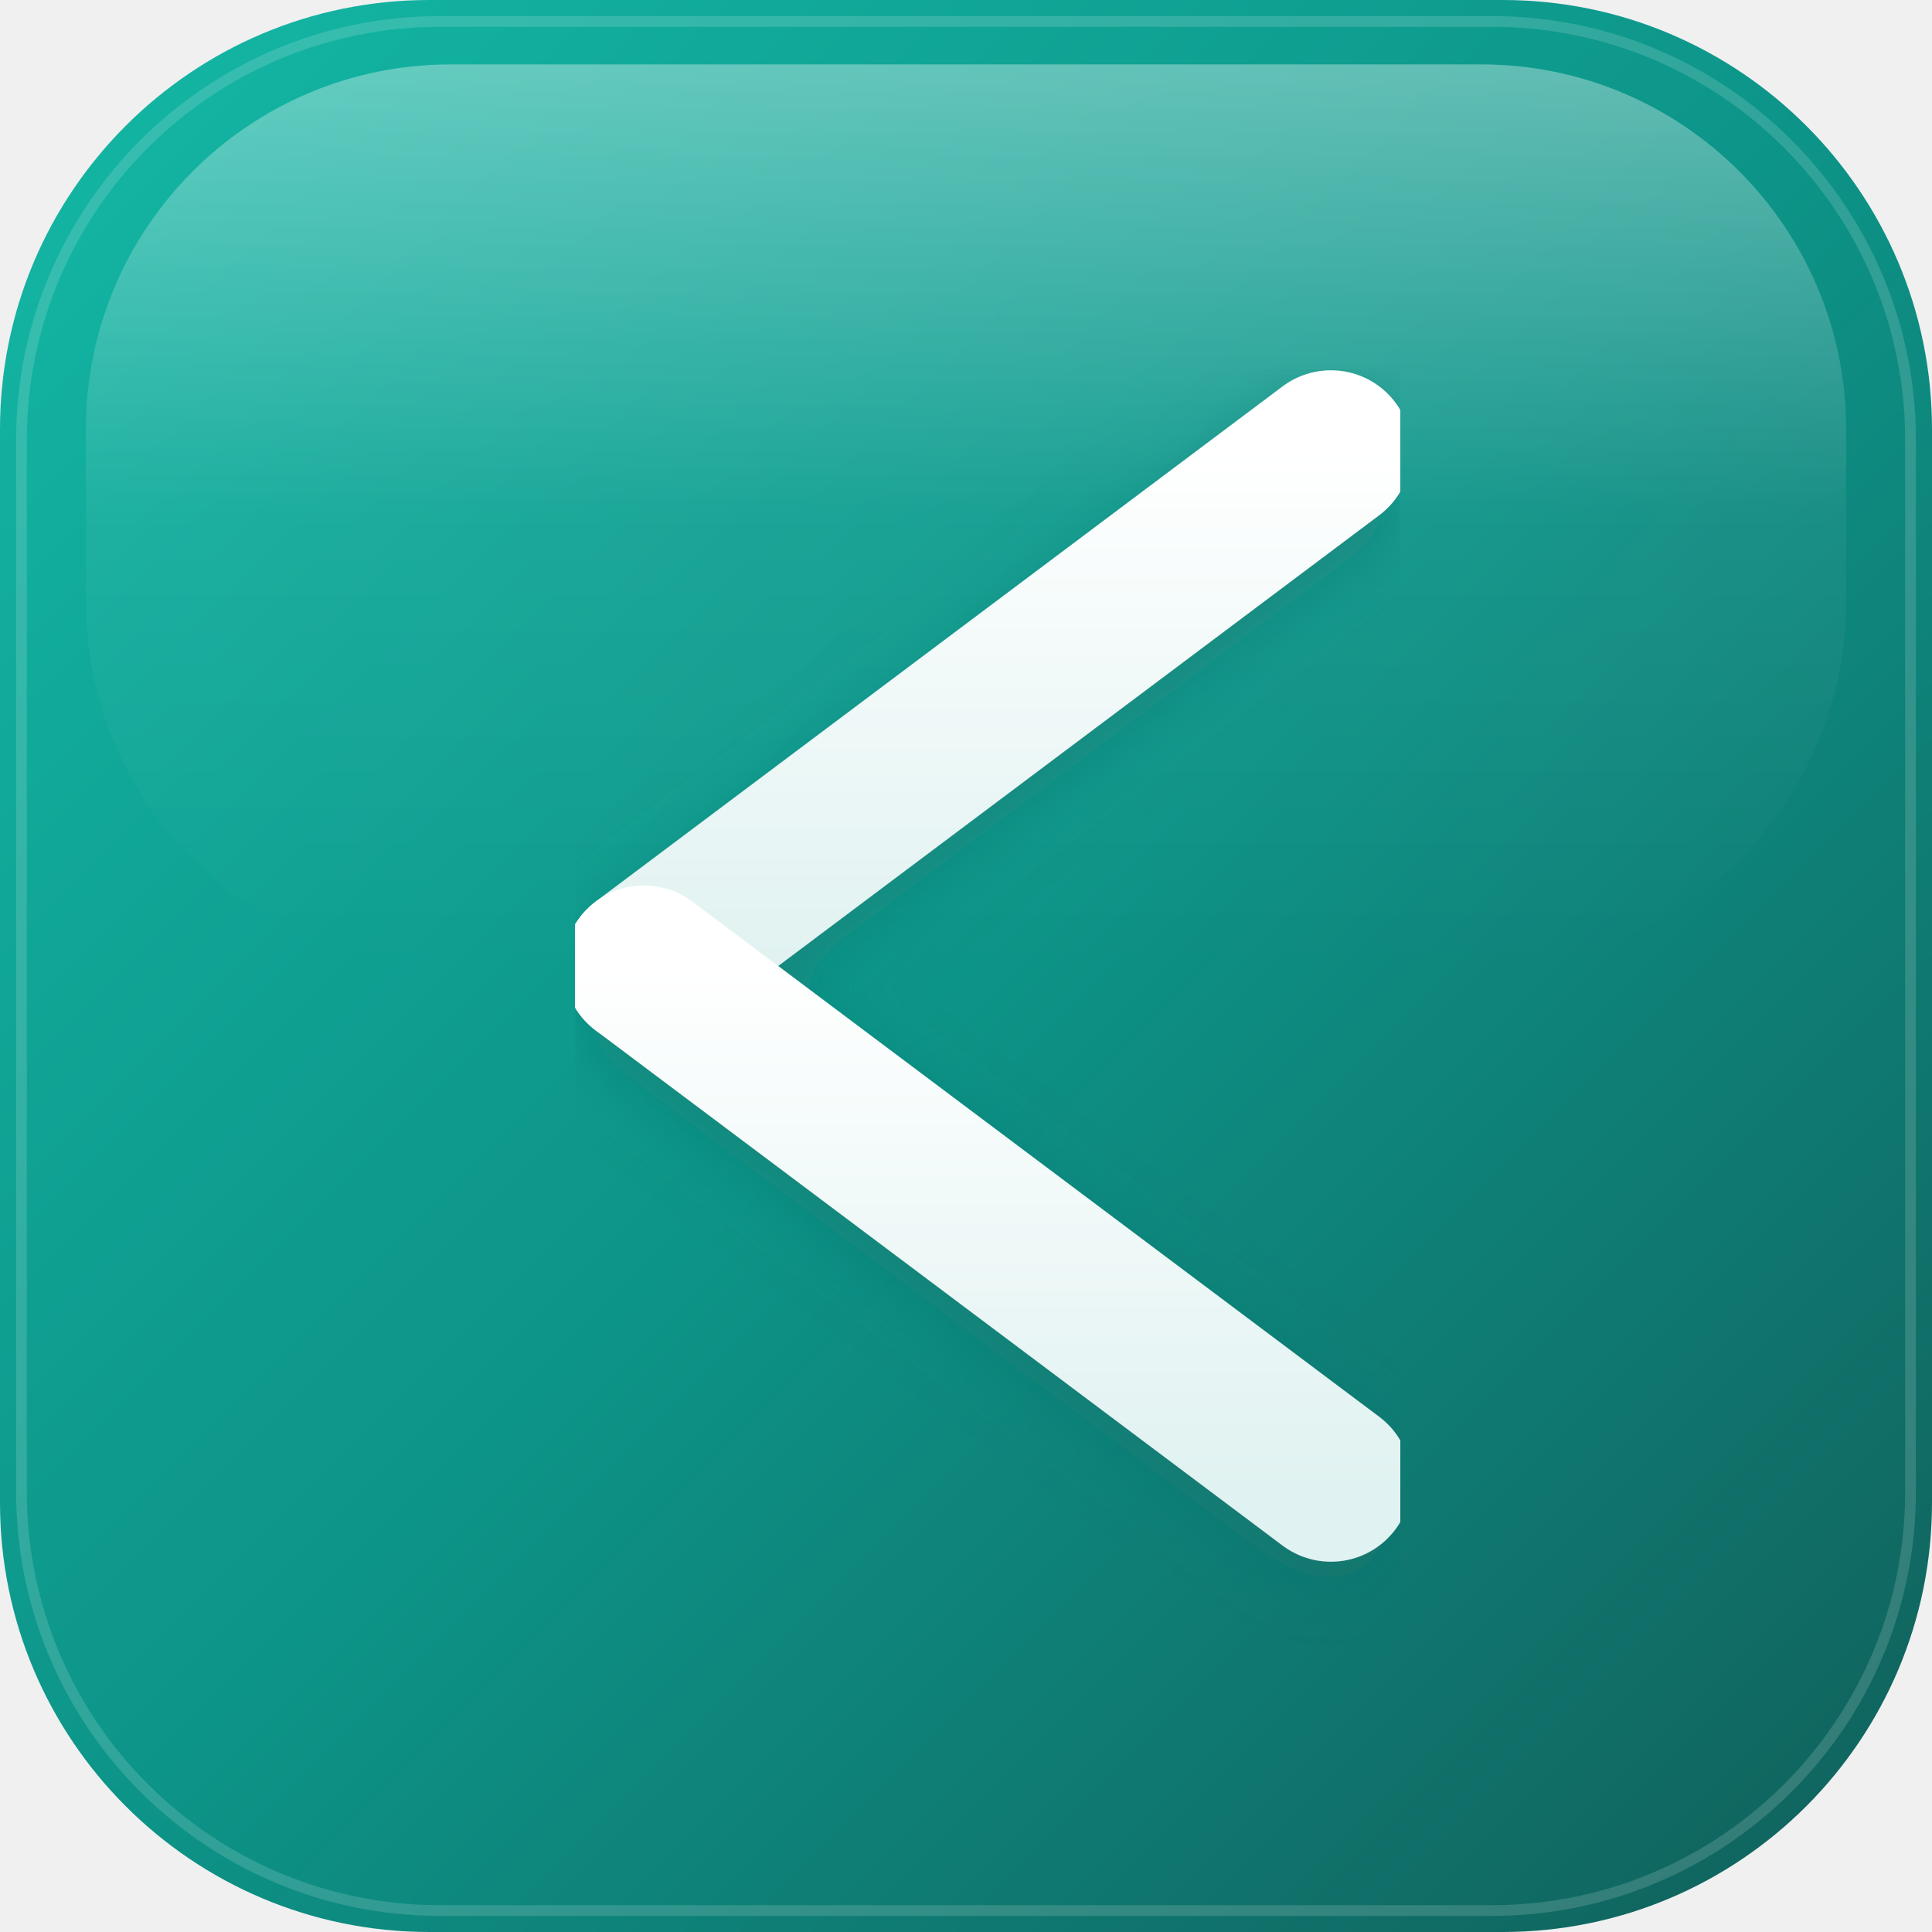
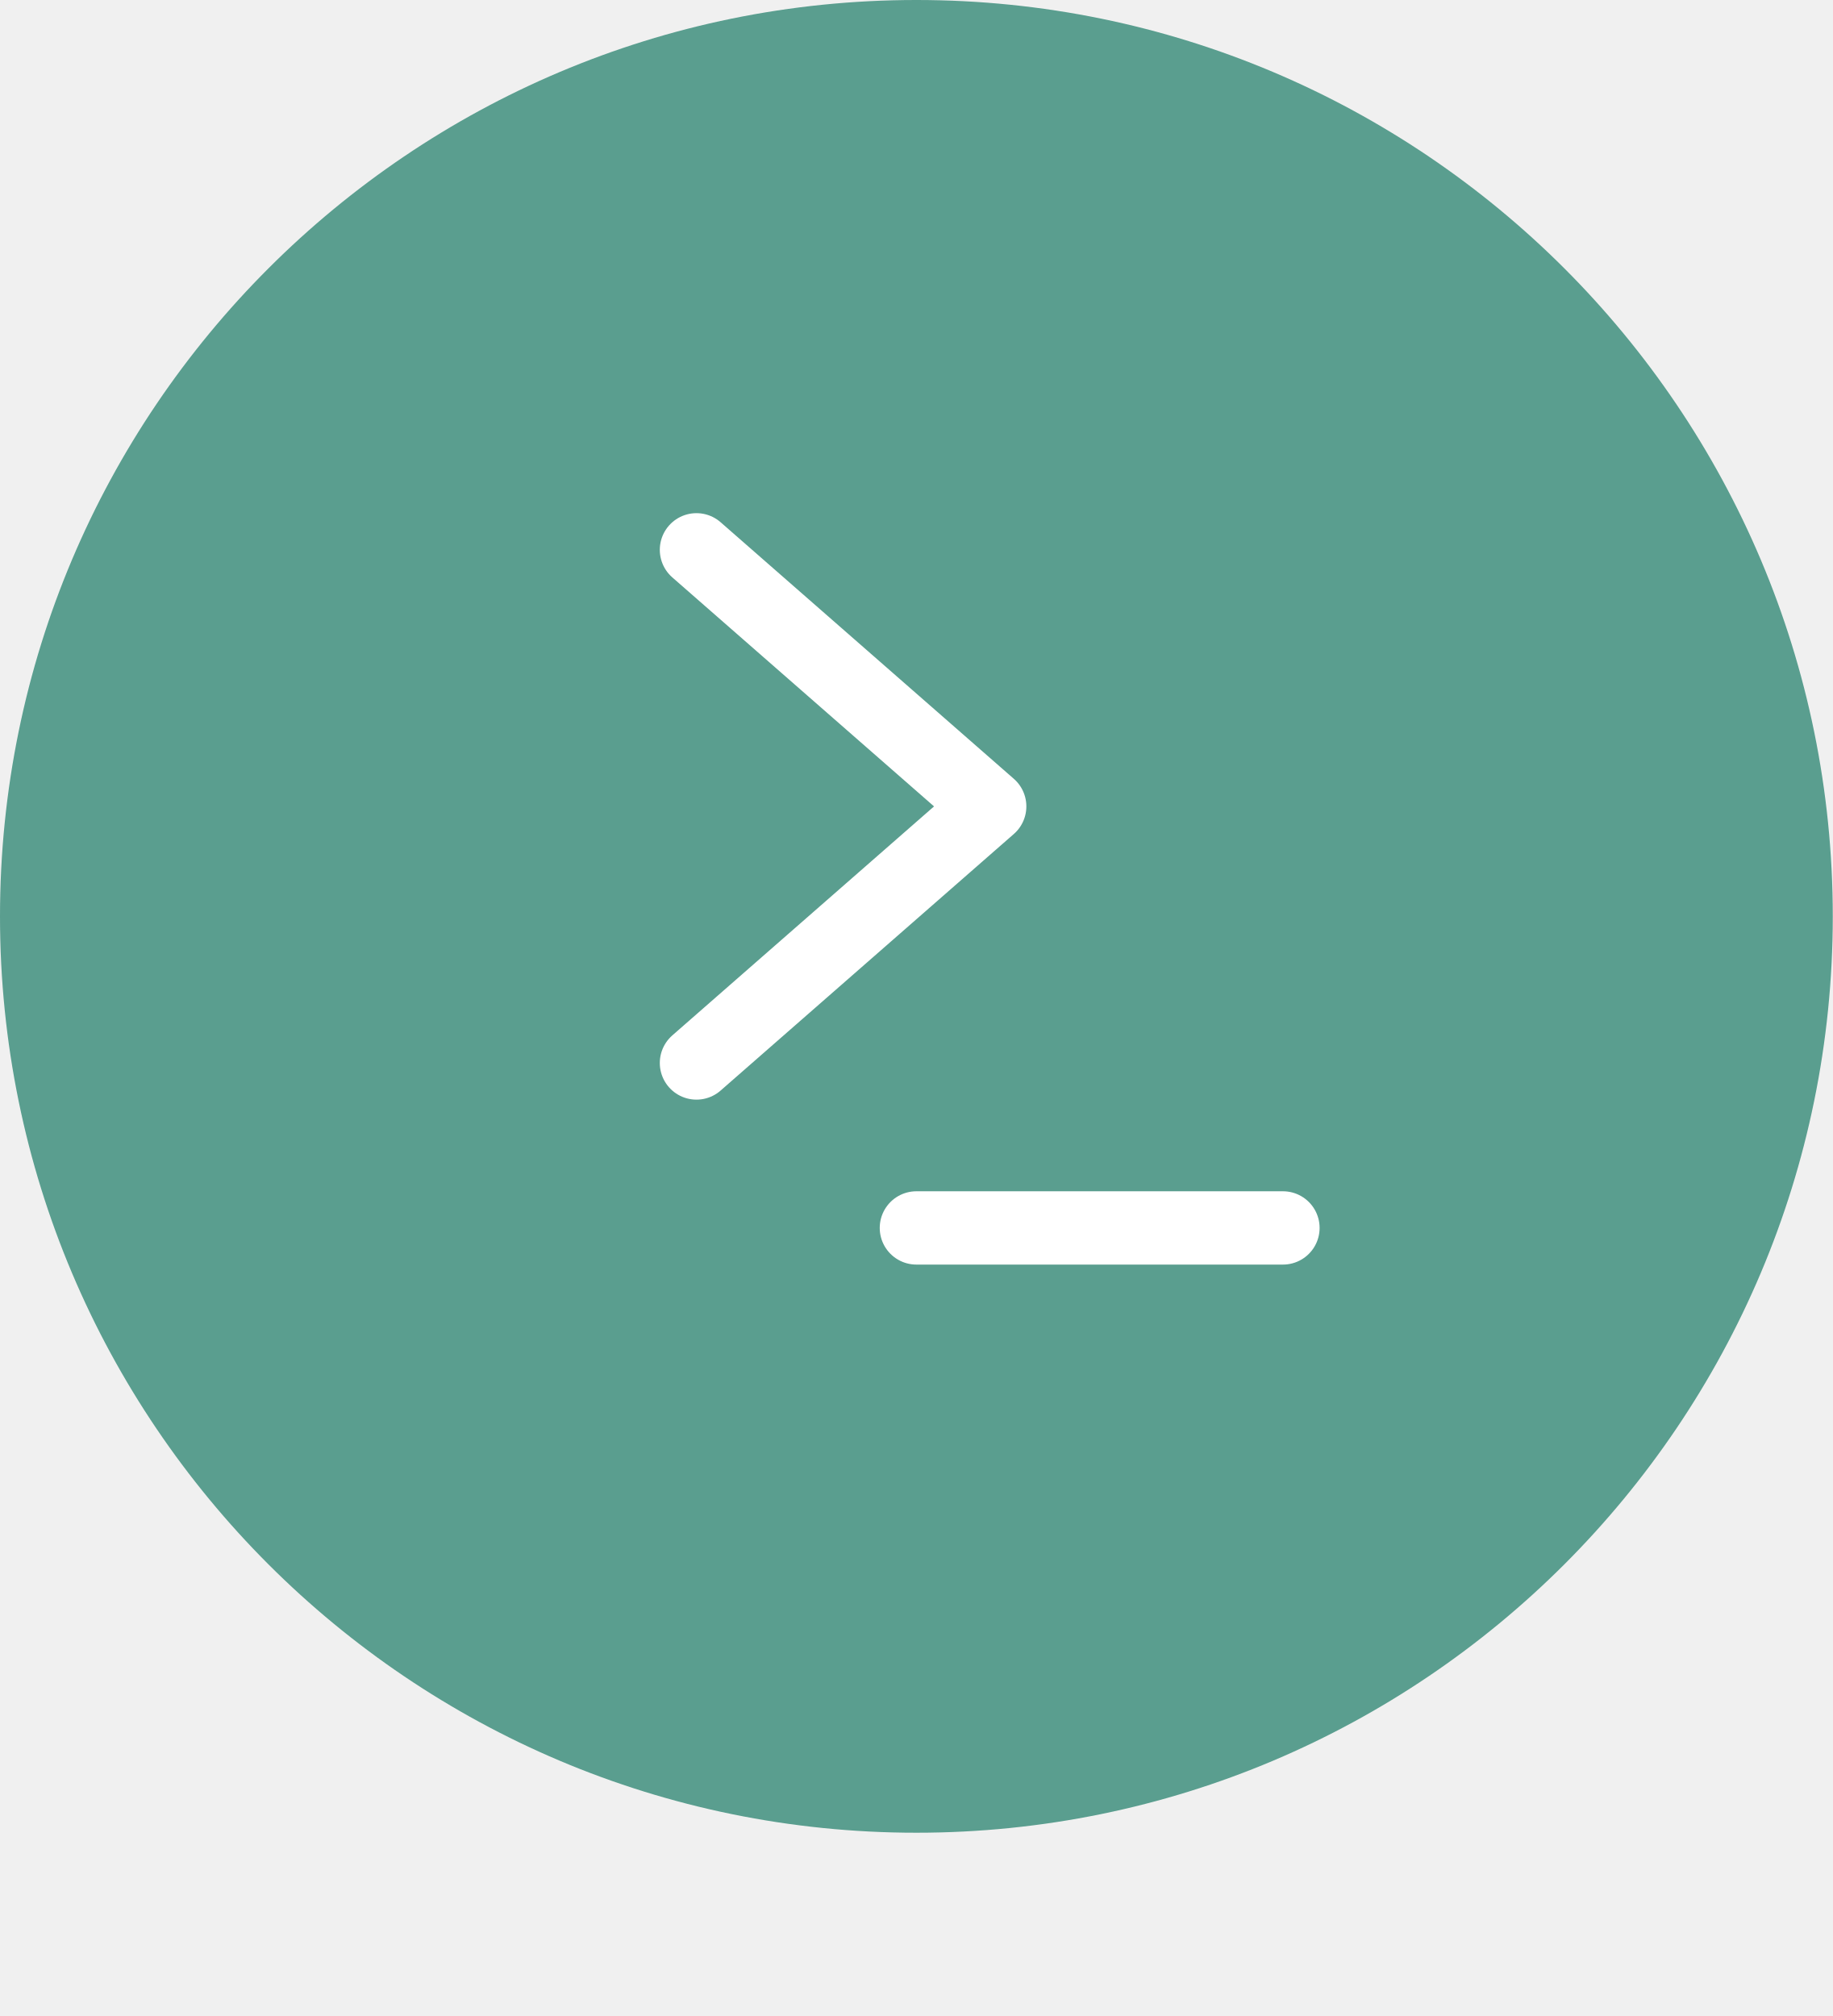
- <svg xmlns="http://www.w3.org/2000/svg" viewBox="0 0 180 180">
-   <defs>
-     <linearGradient id="bg" x1="0" y1="0" x2="1" y2="1">
-       <stop offset="0%" stop-color="#14B8A6" />
-       <stop offset="50%" stop-color="#0D9488" />
-       <stop offset="100%" stop-color="#115E59" />
-     </linearGradient>
-     <linearGradient id="gloss" x1="0.5" y1="0" x2="0.5" y2="1">
-       <stop offset="0%" stop-color="white" stop-opacity="0.35" />
-       <stop offset="50%" stop-color="white" stop-opacity="0.05" />
-       <stop offset="100%" stop-color="white" stop-opacity="0" />
-     </linearGradient>
-     <filter id="shadow" x="-10%" y="-10%" width="120%" height="130%">
-       <feDropShadow dx="0" dy="2" stdDeviation="3" flood-color="#0F766E" flood-opacity="0.5" />
-     </filter>
-     <linearGradient id="k-stroke" x1="0" y1="0" x2="0" y2="1">
-       <stop offset="0%" stop-color="white" />
-       <stop offset="100%" stop-color="#E0F2F1" />
-     </linearGradient>
-   </defs>
-   <rect width="180" height="180" rx="40" fill="url(#bg)" />
-   <rect x="2" y="2" width="176" height="176" rx="39" fill="none" stroke="white" stroke-opacity="0.15" stroke-width="1" />
-   <rect x="8" y="6" width="164" height="84" rx="34" fill="url(#gloss)" />
-   <g filter="url(#shadow)">
-     <path d="M60 42v96" stroke="url(#k-stroke)" stroke-width="15" stroke-linecap="round" />
-     <path d="M60 90l64-48" stroke="url(#k-stroke)" stroke-width="15" stroke-linecap="round" stroke-linejoin="round" />
-     <path d="M60 90l64 48" stroke="url(#k-stroke)" stroke-width="15" stroke-linecap="round" stroke-linejoin="round" />
-   </g>
+ <svg xmlns="http://www.w3.org/2000/svg" viewBox="0 0 100 110" width="100" height="110" shape-rendering="crispEdges">
+   <circle cx="50" cy="50" r="50" fill="#5a9e8f" shape-rendering="auto" />
+   <polyline points="38,30 54,44 38,58" fill="none" stroke="white" stroke-width="4" stroke-linecap="round" stroke-linejoin="round" shape-rendering="auto" />
+   <line x1="50" y1="67" x2="70" y2="67" stroke="white" stroke-width="4" stroke-linecap="round" shape-rendering="auto" />
</svg>
